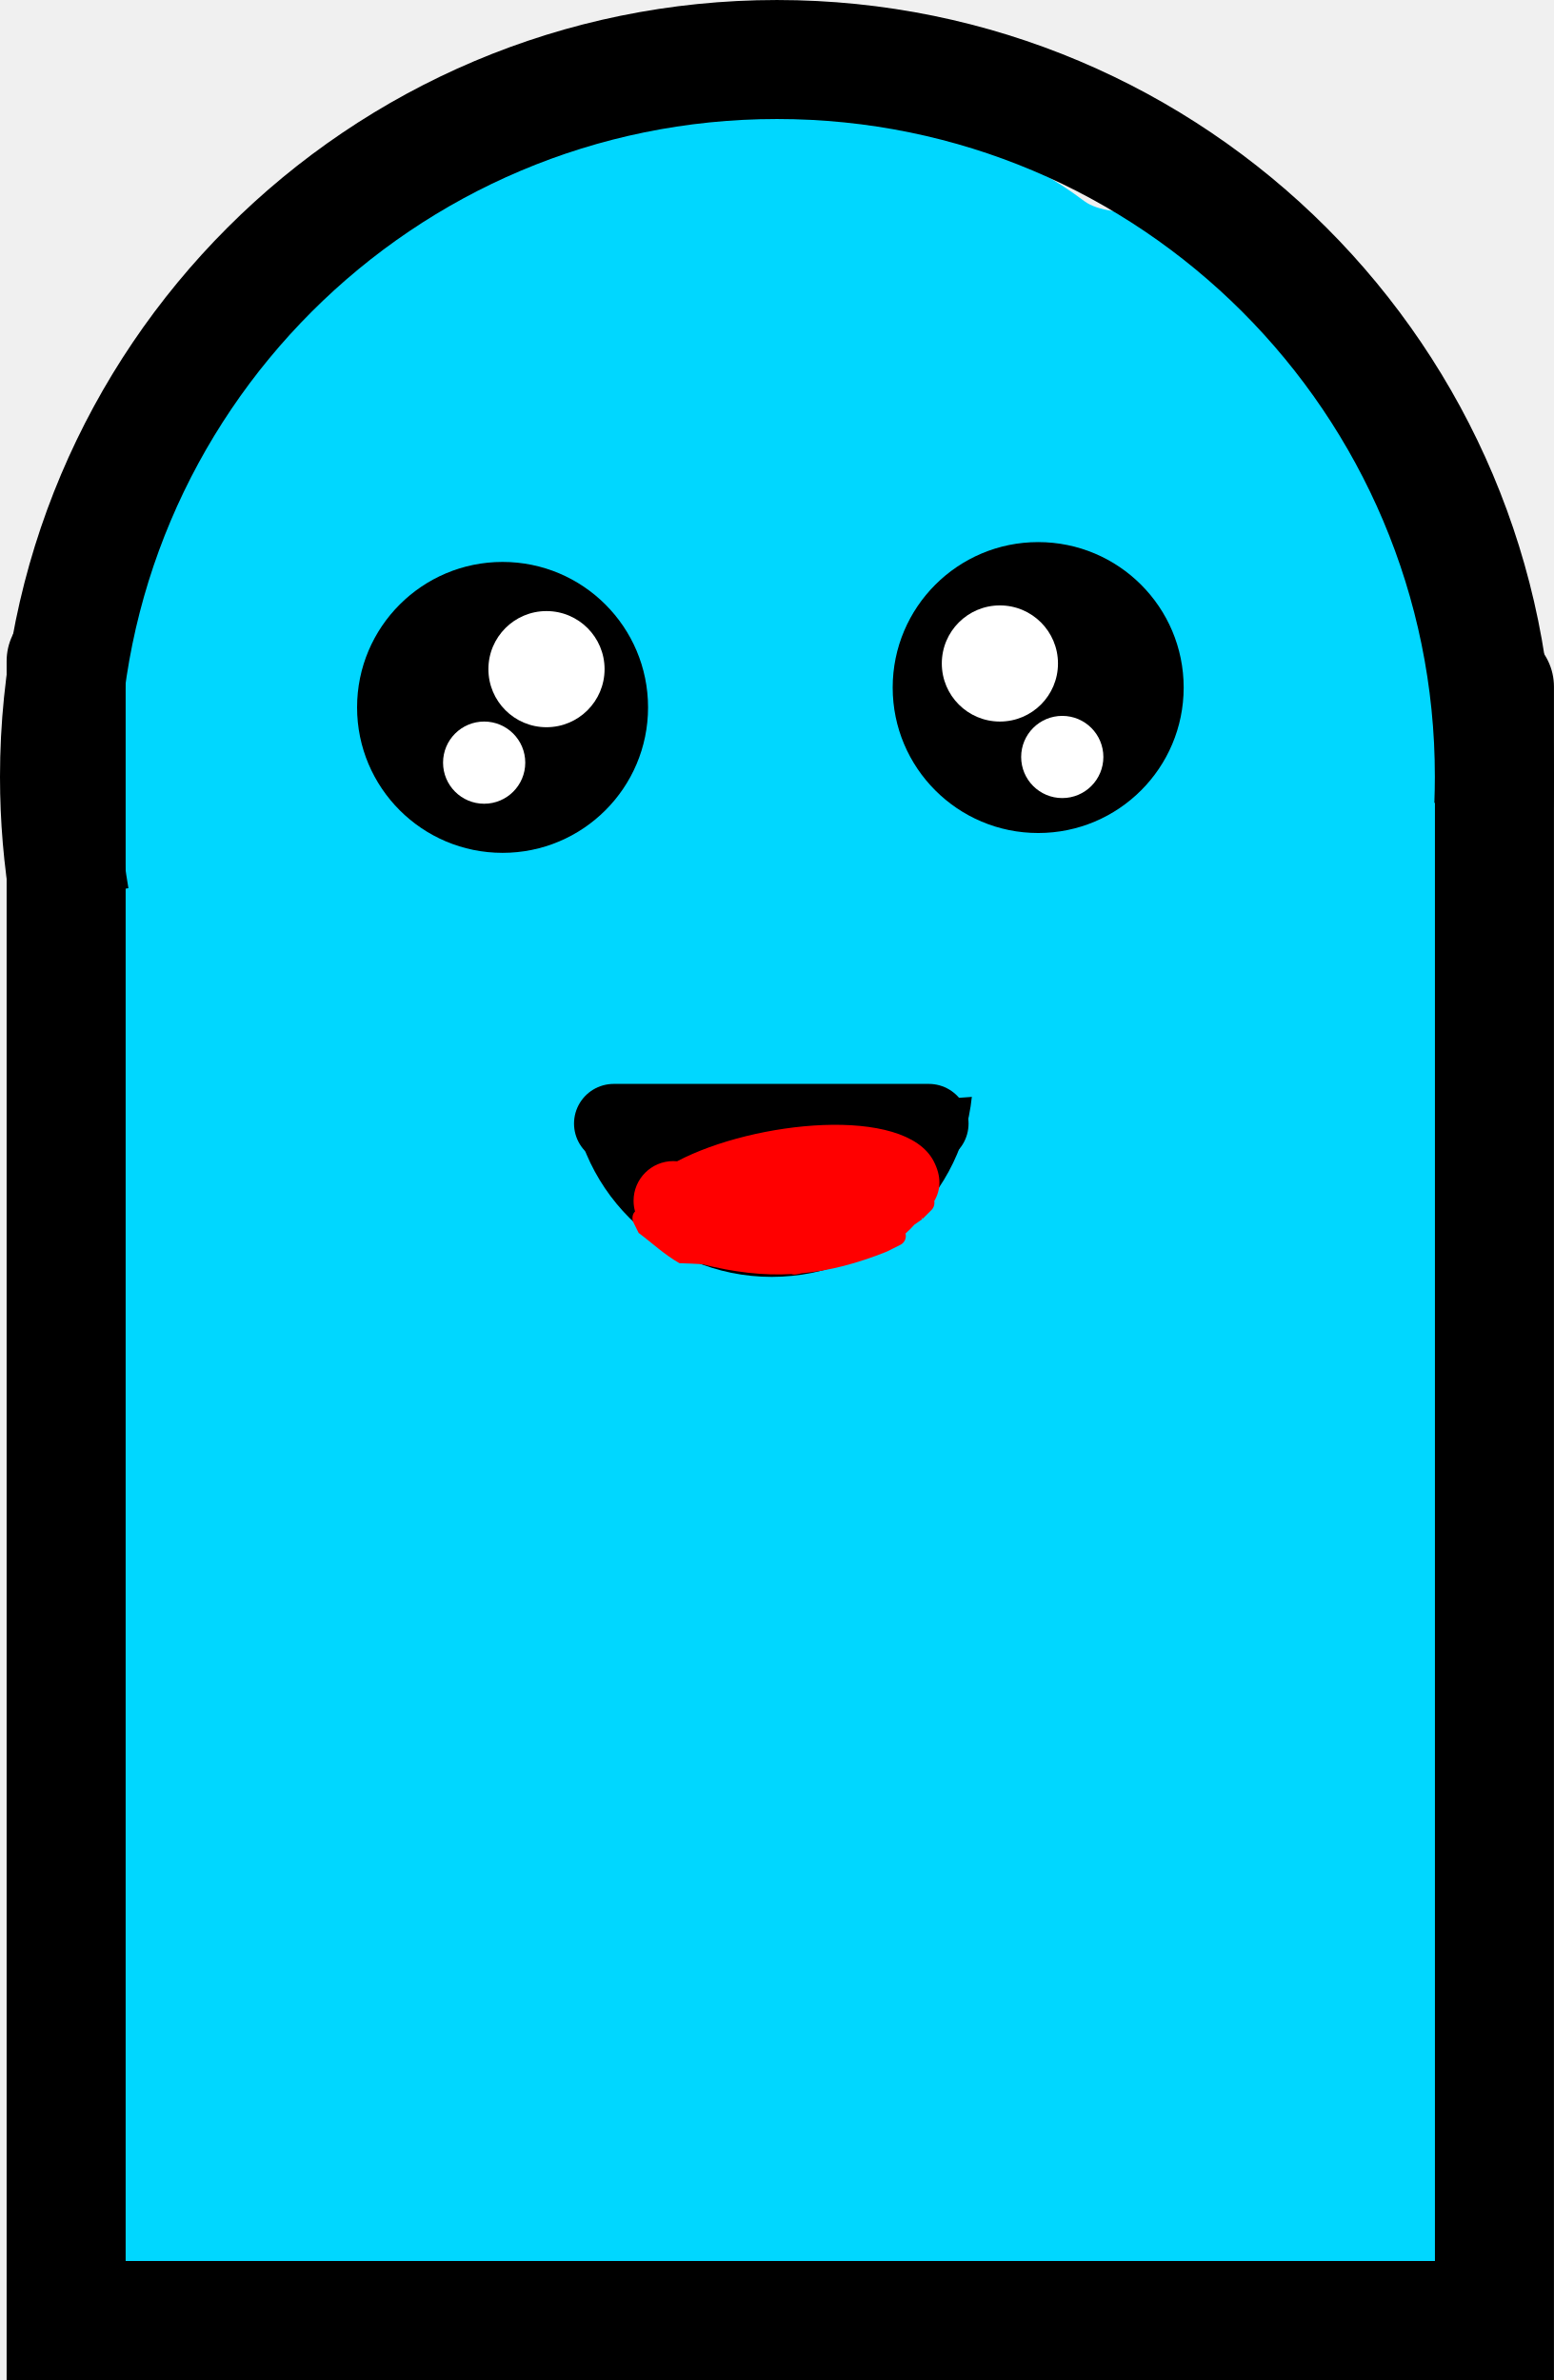
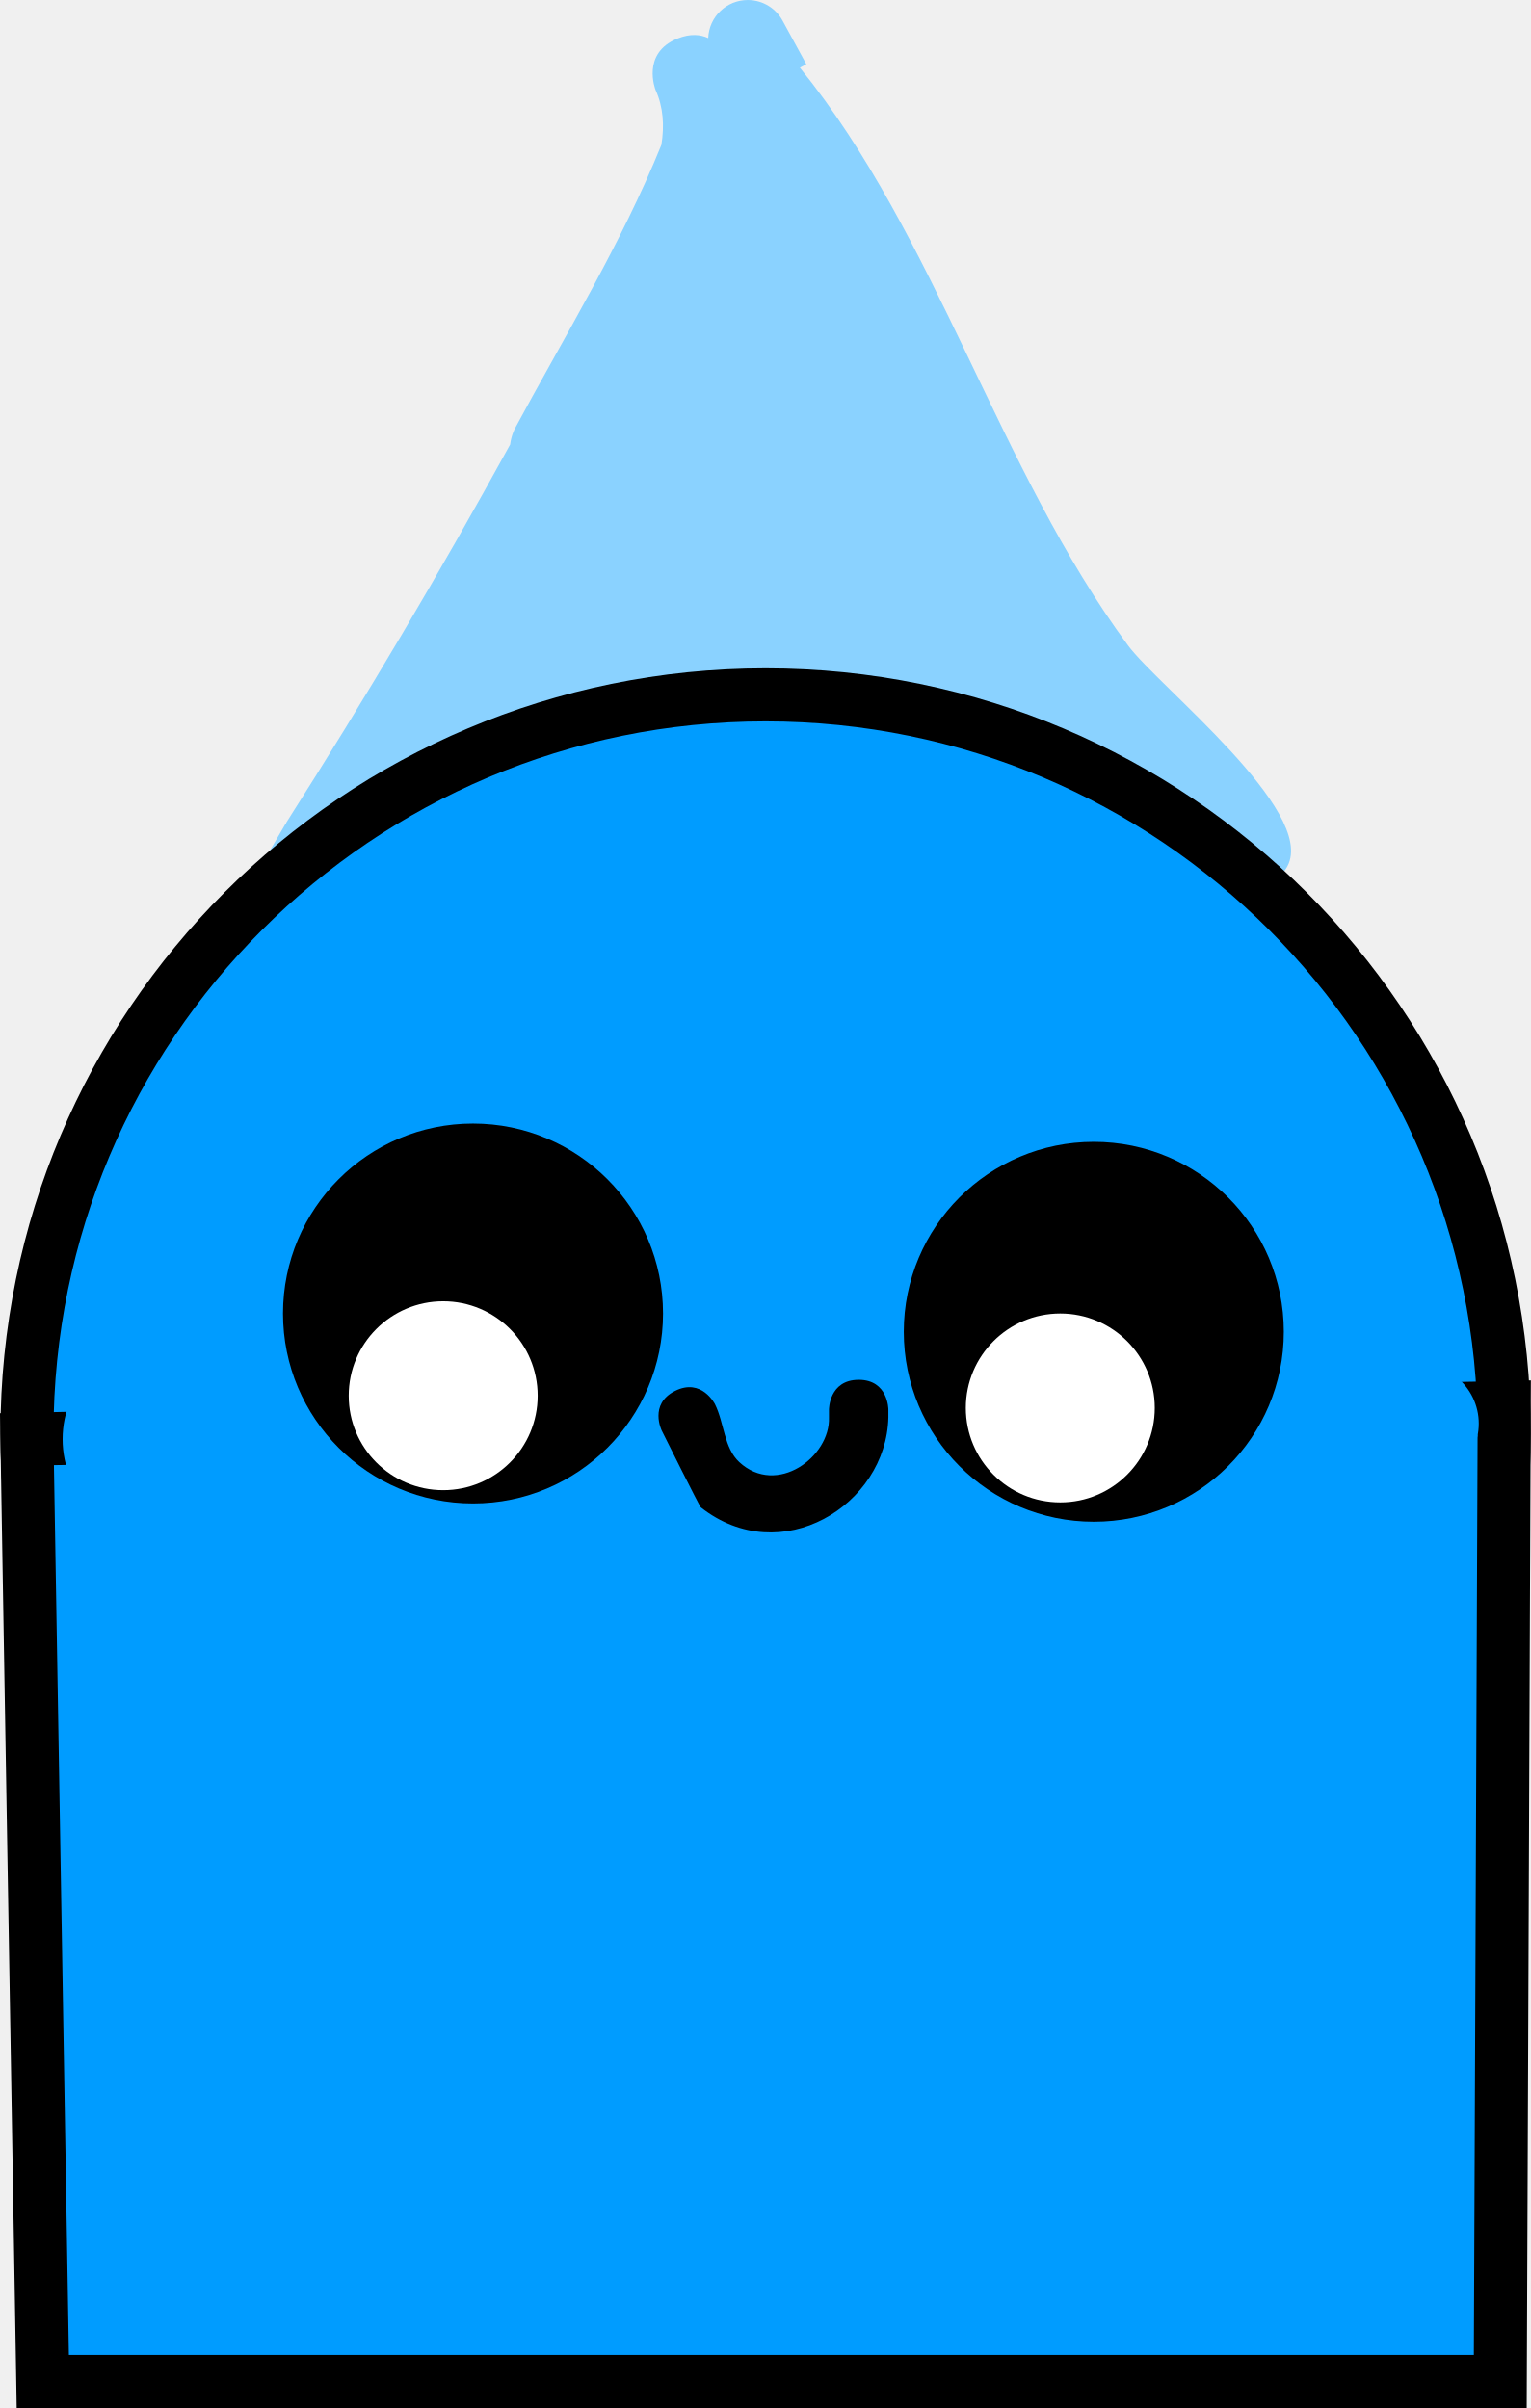
- <svg xmlns="http://www.w3.org/2000/svg" version="1.1" width="39.167" height="60" viewBox="0,0,39.167,60">
-   <g transform="translate(-193.25,-146.9167)">
+ <svg xmlns="http://www.w3.org/2000/svg" version="1.1" width="57.702" height="90.792" viewBox="0,0,57.702,90.792">
+   <g transform="translate(-210.6828,-124.4024)">
    <g data-paper-data="{&quot;isPaintingLayer&quot;:true}" fill-rule="nonzero" stroke-linejoin="miter" stroke-miterlimit="10" stroke-dasharray="" stroke-dashoffset="0" style="mix-blend-mode: normal">
-       <path d="M198.25,155.25c5.047,-5.687 16.395,-7.735 22.324,-3.267c0.7,0.528 2.525,0.129 3.426,0.579c2.369,1.184 6.772,7.489 5.604,10.104c-1.128,2.526 -3.192,0.075 -4.358,0.115c-0.218,0.007 -1.364,2.42 -2.523,2.484c-1.057,0.059 -1.327,-0.474 -2.128,-0.787c-0.939,-0.367 -3.409,0.311 -4.489,0.278c-2.95,-0.09 -5.766,3.011 -9.169,2.161c-1.094,-0.274 -2.148,-2.072 -2.656,-2.207c-1.186,-0.314 -2.509,-1.74 -3.526,-1.054c-0.237,0.159 -0.475,0.511 -0.753,0.82c-0.371,0.411 -0.813,0.744 -1.419,0.441c-1.065,0 -1.975,-0.666 -2.335,-1.605c-0.16,-0.253 -0.231,-0.529 -0.164,-0.83c-0.001,-0.022 -0.001,-0.044 -0.001,-0.066c0,-0.35 0.072,-0.682 0.201,-0.985c0.369,-2.163 0.377,-4.392 1.965,-6.182z" fill="#00d7ff" stroke="none" stroke-width="0.5" stroke-linecap="butt" />
-       <path d="M195.917,205.417v-43.5h34.5v43.5z" fill="#00d7ff" stroke="none" stroke-width="0" stroke-linecap="butt" />
-       <g fill="none" stroke="#000000" stroke-width="3">
-         <path d="M195.008,169.56c-0.17,-0.995 -0.258,-2.017 -0.258,-3.06c0,-9.987 8.096,-18.083 18.083,-18.083c9.987,0 18.083,8.096 18.083,18.083c0,0.239 -0.005,0.476 -0.014,0.713" stroke-linecap="butt" />
-         <path d="M230.917,164.23v3.043v6.149v31.994h-36v-41.833" stroke-linecap="round" />
-       </g>
-       <path d="M202.25,164.75c0,-2.025 1.642,-3.667 3.667,-3.667c2.025,0 3.667,1.642 3.667,3.667c0,2.025 -1.642,3.667 -3.667,3.667c-2.025,0 -3.667,-1.642 -3.667,-3.667z" fill="#000000" stroke="none" stroke-width="0" stroke-linecap="butt" />
-       <path d="M215.75,164.25c0,-2.025 1.642,-3.667 3.667,-3.667c2.025,0 3.667,1.642 3.667,3.667c0,2.025 -1.642,3.667 -3.667,3.667c-2.025,0 -3.667,-1.642 -3.667,-3.667z" fill="#000000" stroke="none" stroke-width="0" stroke-linecap="butt" />
-       <path d="M205.56,163.786c0,-0.809 0.656,-1.464 1.464,-1.464c0.809,0 1.464,0.656 1.464,1.464c0,0.809 -0.656,1.464 -1.464,1.464c-0.809,0 -1.464,-0.656 -1.464,-1.464z" fill="#ffffff" stroke="none" stroke-width="0" stroke-linecap="butt" />
-       <path d="M204.417,166.143c0,-0.572 0.464,-1.036 1.036,-1.036c0.572,0 1.036,0.464 1.036,1.036c0,0.572 -0.464,1.036 -1.036,1.036c-0.572,0 -1.036,-0.464 -1.036,-1.036z" fill="#ffffff" stroke="none" stroke-width="0" stroke-linecap="butt" />
-       <path d="M218.452,165.107c-0.809,0 -1.464,-0.656 -1.464,-1.464c0,-0.809 0.656,-1.464 1.464,-1.464c0.809,0 1.464,0.656 1.464,1.464c0,0.809 -0.656,1.464 -1.464,1.464z" data-paper-data="{&quot;index&quot;:null}" fill="#ffffff" stroke="none" stroke-width="0" stroke-linecap="butt" />
-       <path d="M220.024,167.036c-0.572,0 -1.036,-0.464 -1.036,-1.036c0,-0.572 0.464,-1.036 1.036,-1.036c0.572,0 1.036,0.464 1.036,1.036c0,0.572 -0.464,1.036 -1.036,1.036z" data-paper-data="{&quot;index&quot;:null}" fill="#ffffff" stroke="none" stroke-width="0" stroke-linecap="butt" />
-       <path d="M208.631,174.036c0,-2.249 1.823,-4.071 4.071,-4.071c2.249,0 4.071,1.823 4.071,4.071c0,2.249 -1.823,4.071 -4.071,4.071c-2.249,0 -4.071,-1.823 -4.071,-4.071z" fill="none" stroke="#000000" stroke-width="2" stroke-linecap="butt" />
-       <path d="M206.81,169.92c1.737,-0.977 11.743,-2.237 13.474,0.792c2.414,4.225 -2.928,3.935 -5.427,3.895c-2.691,-0.043 -6.731,1.991 -8.066,-0.345c-0.737,-0.435 -1.231,-1.237 -1.231,-2.155c0,-0.814 0.389,-1.536 0.99,-1.993c0.077,-0.075 0.163,-0.14 0.26,-0.195z" fill="#00d7ff" stroke="none" stroke-width="0.5" stroke-linecap="butt" />
-       <path d="M208.718,175.242h7.944" fill="none" stroke="#000000" stroke-width="2" stroke-linecap="round" />
-       <path d="M214.218,175.409c0.552,0 1,0.448 1,1c0,0.552 -0.448,1 -1,1c-0.099,0 -0.195,-0.015 -0.286,-0.042c-1.231,0.401 -3.136,0.539 -3.499,-0.097c-0.295,-0.174 -0.492,-0.495 -0.492,-0.862c0,-0.552 0.448,-1 1,-1c0.204,0 0.394,0.061 0.552,0.166c0.73,-0.163 1.576,-0.193 2.254,-0.048c0.141,-0.075 0.301,-0.118 0.472,-0.118z" fill="#000000" stroke="none" stroke-width="0.5" stroke-linecap="butt" />
-       <path d="M216.802,177.242c0,0.069 -0.028,0.132 -0.073,0.177l-0.222,0.222l-0.039,-0.039l0.026,0.051c-0.052,0.039 -0.119,0.086 -0.199,0.139c-0.07,0.079 -0.144,0.153 -0.222,0.222c0.005,0.02 0.008,0.04 0.008,0.062c0,0.1 -0.058,0.186 -0.143,0.226l-0.328,0.164l-0.002,-0.003l-0.008,0.008c-0.753,0.301 -1.45,0.482 -2.147,0.547l-0.124,0.025c-0.017,0.004 -0.036,0.006 -0.054,0.006c-0.027,0 -0.053,-0.004 -0.077,-0.012c-0.723,0.038 -1.453,-0.047 -2.251,-0.251c-0.201,-0.011 -0.392,-0.019 -0.572,-0.024c-0.39,-0.223 -0.673,-0.499 -1.028,-0.763l-0.143,-0.288c0,0 -0.051,-0.153 0.052,-0.254c-0.024,-0.086 -0.037,-0.176 -0.037,-0.269c0,-0.552 0.448,-1 1,-1c0.033,0 0.065,0.002 0.097,0.005c1.945,-1.026 5.73,-1.409 6.464,-0.008c0.201,0.383 0.187,0.72 0.018,1.011c0.003,0.016 0.005,0.032 0.005,0.048z" fill="#ff0000" stroke="none" stroke-width="0.5" stroke-linecap="butt" />
+       <path d="M221.471,155.422c3.04,-4.777 5.791,-9.432 8.44,-14.26c0.042,-0.345 0.178,-0.599 0.178,-0.599c1.897,-3.523 4.02,-6.984 5.523,-10.698c0.117,-0.728 0.073,-1.43 -0.22,-2.072c0,0 -0.554,-1.386 0.832,-1.94c0.48,-0.192 0.861,-0.151 1.153,-0.016c0.031,-0.797 0.687,-1.434 1.492,-1.434c0.576,0 1.076,0.326 1.325,0.805l0.881,1.615l-0.242,0.132c5.163,6.371 7.461,15.136 12.369,21.784c1.129,1.529 7.116,6.24 6.008,8.321c-0.113,0.212 -0.27,0.374 -0.459,0.503c0.016,0.014 0.032,0.027 0.047,0.041c0,0 1.133,0.972 0.162,2.105c-0.972,1.133 -2.105,0.162 -2.105,0.162c-0.871,-0.747 -1.665,-1.518 -2.396,-2.31c-0.243,-0.091 -0.488,-0.166 -0.735,-0.228c-0.593,0.235 -1.157,-0.066 -1.369,-0.204c-3.621,-0.205 -7.482,2.021 -10.882,2.906c-5.668,1.477 -12.183,0.195 -17.981,0.195h-0.838c-0.394,0.214 -1,0.347 -1.647,-0.228c-0.438,-0.39 -0.551,-0.799 -0.527,-1.151c-0.172,-0.243 -0.273,-0.54 -0.273,-0.86c0,-0.283 0.079,-0.548 0.216,-0.774l1.032,-1.769l0.009,0.006z" fill="#8ad2ff" stroke="none" stroke-width="0.5" stroke-linecap="butt" />
+       <path d="M211.699,178.442c0,-15.376 12.465,-27.841 27.841,-27.841c15.376,0 27.841,12.465 27.841,27.841c0,15.376 -12.465,27.841 -27.841,27.841c-15.376,0 -27.841,-12.465 -27.841,-27.841z" fill="#009cff" stroke="#000000" stroke-width="2" stroke-linecap="butt" />
+       <path d="M212.296,214.195l-0.597,-35.529l55.682,-1.194l-0.149,36.723z" fill="#009cff" stroke="#000000" stroke-width="2" stroke-linecap="butt" />
+       <path d="M216.178,178.446l48.367,-1.138" fill="#009cff" stroke="#009cff" stroke-width="2.5" stroke-linecap="round" />
+       <path d="M213.043,178.666c0,-2.061 1.671,-3.732 3.732,-3.732c2.061,0 3.732,1.671 3.732,3.732c0,2.061 -1.671,3.732 -3.732,3.732c-2.061,0 -3.732,-1.671 -3.732,-3.732z" fill="#009cff" stroke="none" stroke-width="0.5" stroke-linecap="butt" />
+       <path d="M258.126,179.412c0,-2.061 1.671,-3.732 3.732,-3.732c2.061,0 3.732,1.671 3.732,3.732c0,2.061 -1.671,3.732 -3.732,3.732c-2.061,0 -3.732,-1.671 -3.732,-3.732z" fill="#009cff" stroke="none" stroke-width="0.5" stroke-linecap="butt" />
+       <path d="M215.804,179.215l48.367,-1.138" fill="none" stroke="#009cff" stroke-width="4.5" stroke-linecap="round" />
+       <path d="M221.85,173.927c0,-3.679 2.983,-6.662 6.662,-6.662c3.679,0 6.662,2.983 6.662,6.662c0,3.679 -2.983,6.662 -6.662,6.662c-3.679,0 -6.662,-2.983 -6.662,-6.662z" fill="#000000" stroke="#000000" stroke-width="NaN" stroke-linecap="butt" />
+       <path d="M223.827,177.027c0,-1.967 1.594,-3.561 3.561,-3.561c1.967,0 3.561,1.594 3.561,3.561c0,1.967 -1.594,3.561 -3.561,3.561c-1.967,0 -3.561,-1.594 -3.561,-3.561z" fill="#ffffff" stroke="none" stroke-width="0" stroke-linecap="butt" />
+       <path d="M258.573,174.616c0,3.679 -2.983,6.662 -6.662,6.662c-3.679,0 -6.662,-2.983 -6.662,-6.662c0,-3.679 2.983,-6.662 6.662,-6.662c3.679,0 6.662,2.983 6.662,6.662z" data-paper-data="{&quot;index&quot;:null}" fill="#000000" stroke="#000000" stroke-width="NaN" stroke-linecap="butt" />
+       <path d="M254.209,177.488c0,1.967 -1.594,3.561 -3.561,3.561c-1.967,0 -3.561,-1.594 -3.561,-3.561c0,-1.967 1.594,-3.561 3.561,-3.561c1.967,0 3.561,1.594 3.561,3.561z" data-paper-data="{&quot;index&quot;:null}" fill="#ffffff" stroke="none" stroke-width="0" stroke-linecap="butt" />
+       <path d="M243.048,176.427c1.12,0 1.12,1.12 1.12,1.12v0.299c-0.076,3.31 -4.054,5.764 -7.07,3.39c-0.053,-0.042 -1.451,-2.852 -1.47,-2.889c0,0 -0.501,-1.001 0.501,-1.502c1.001,-0.501 1.502,0.501 1.502,0.501c0.353,0.707 0.338,1.65 0.919,2.186c1.413,1.302 3.432,-0.202 3.379,-1.685v-0.299c0,0 0,-1.12 1.12,-1.12z" fill="#000000" stroke="none" stroke-width="0.5" stroke-linecap="butt" />
    </g>
  </g>
</svg>
